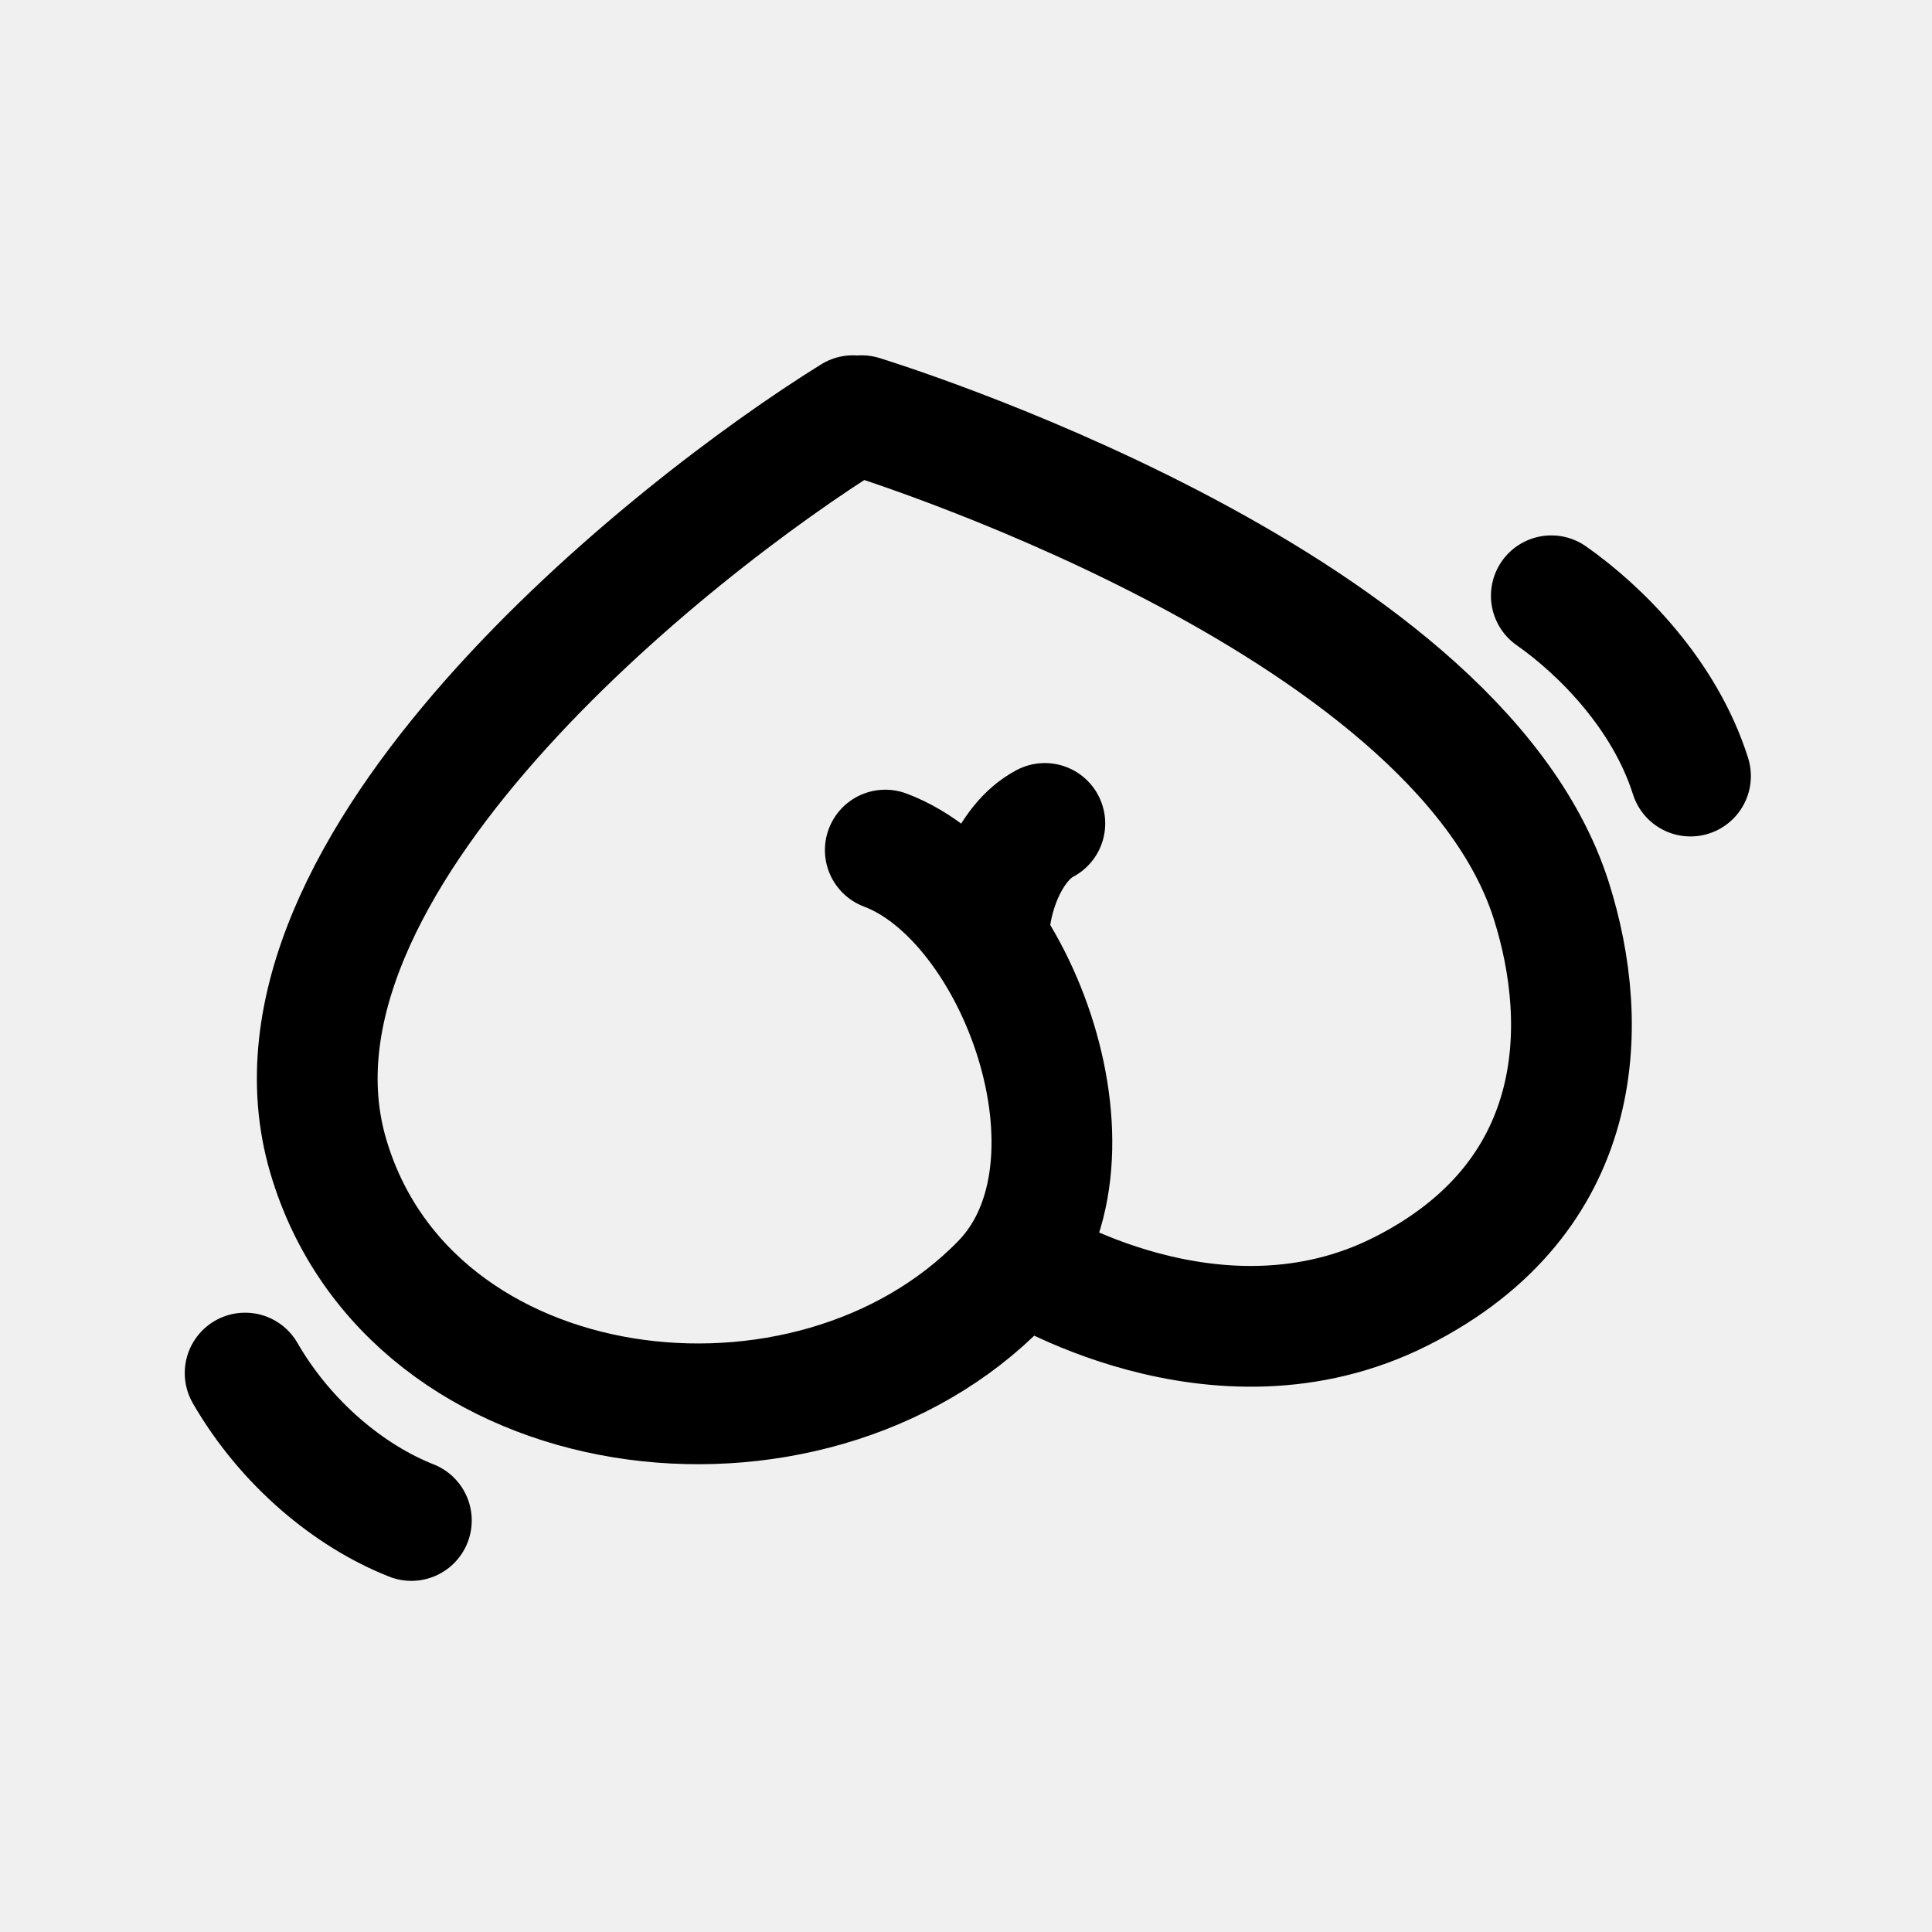
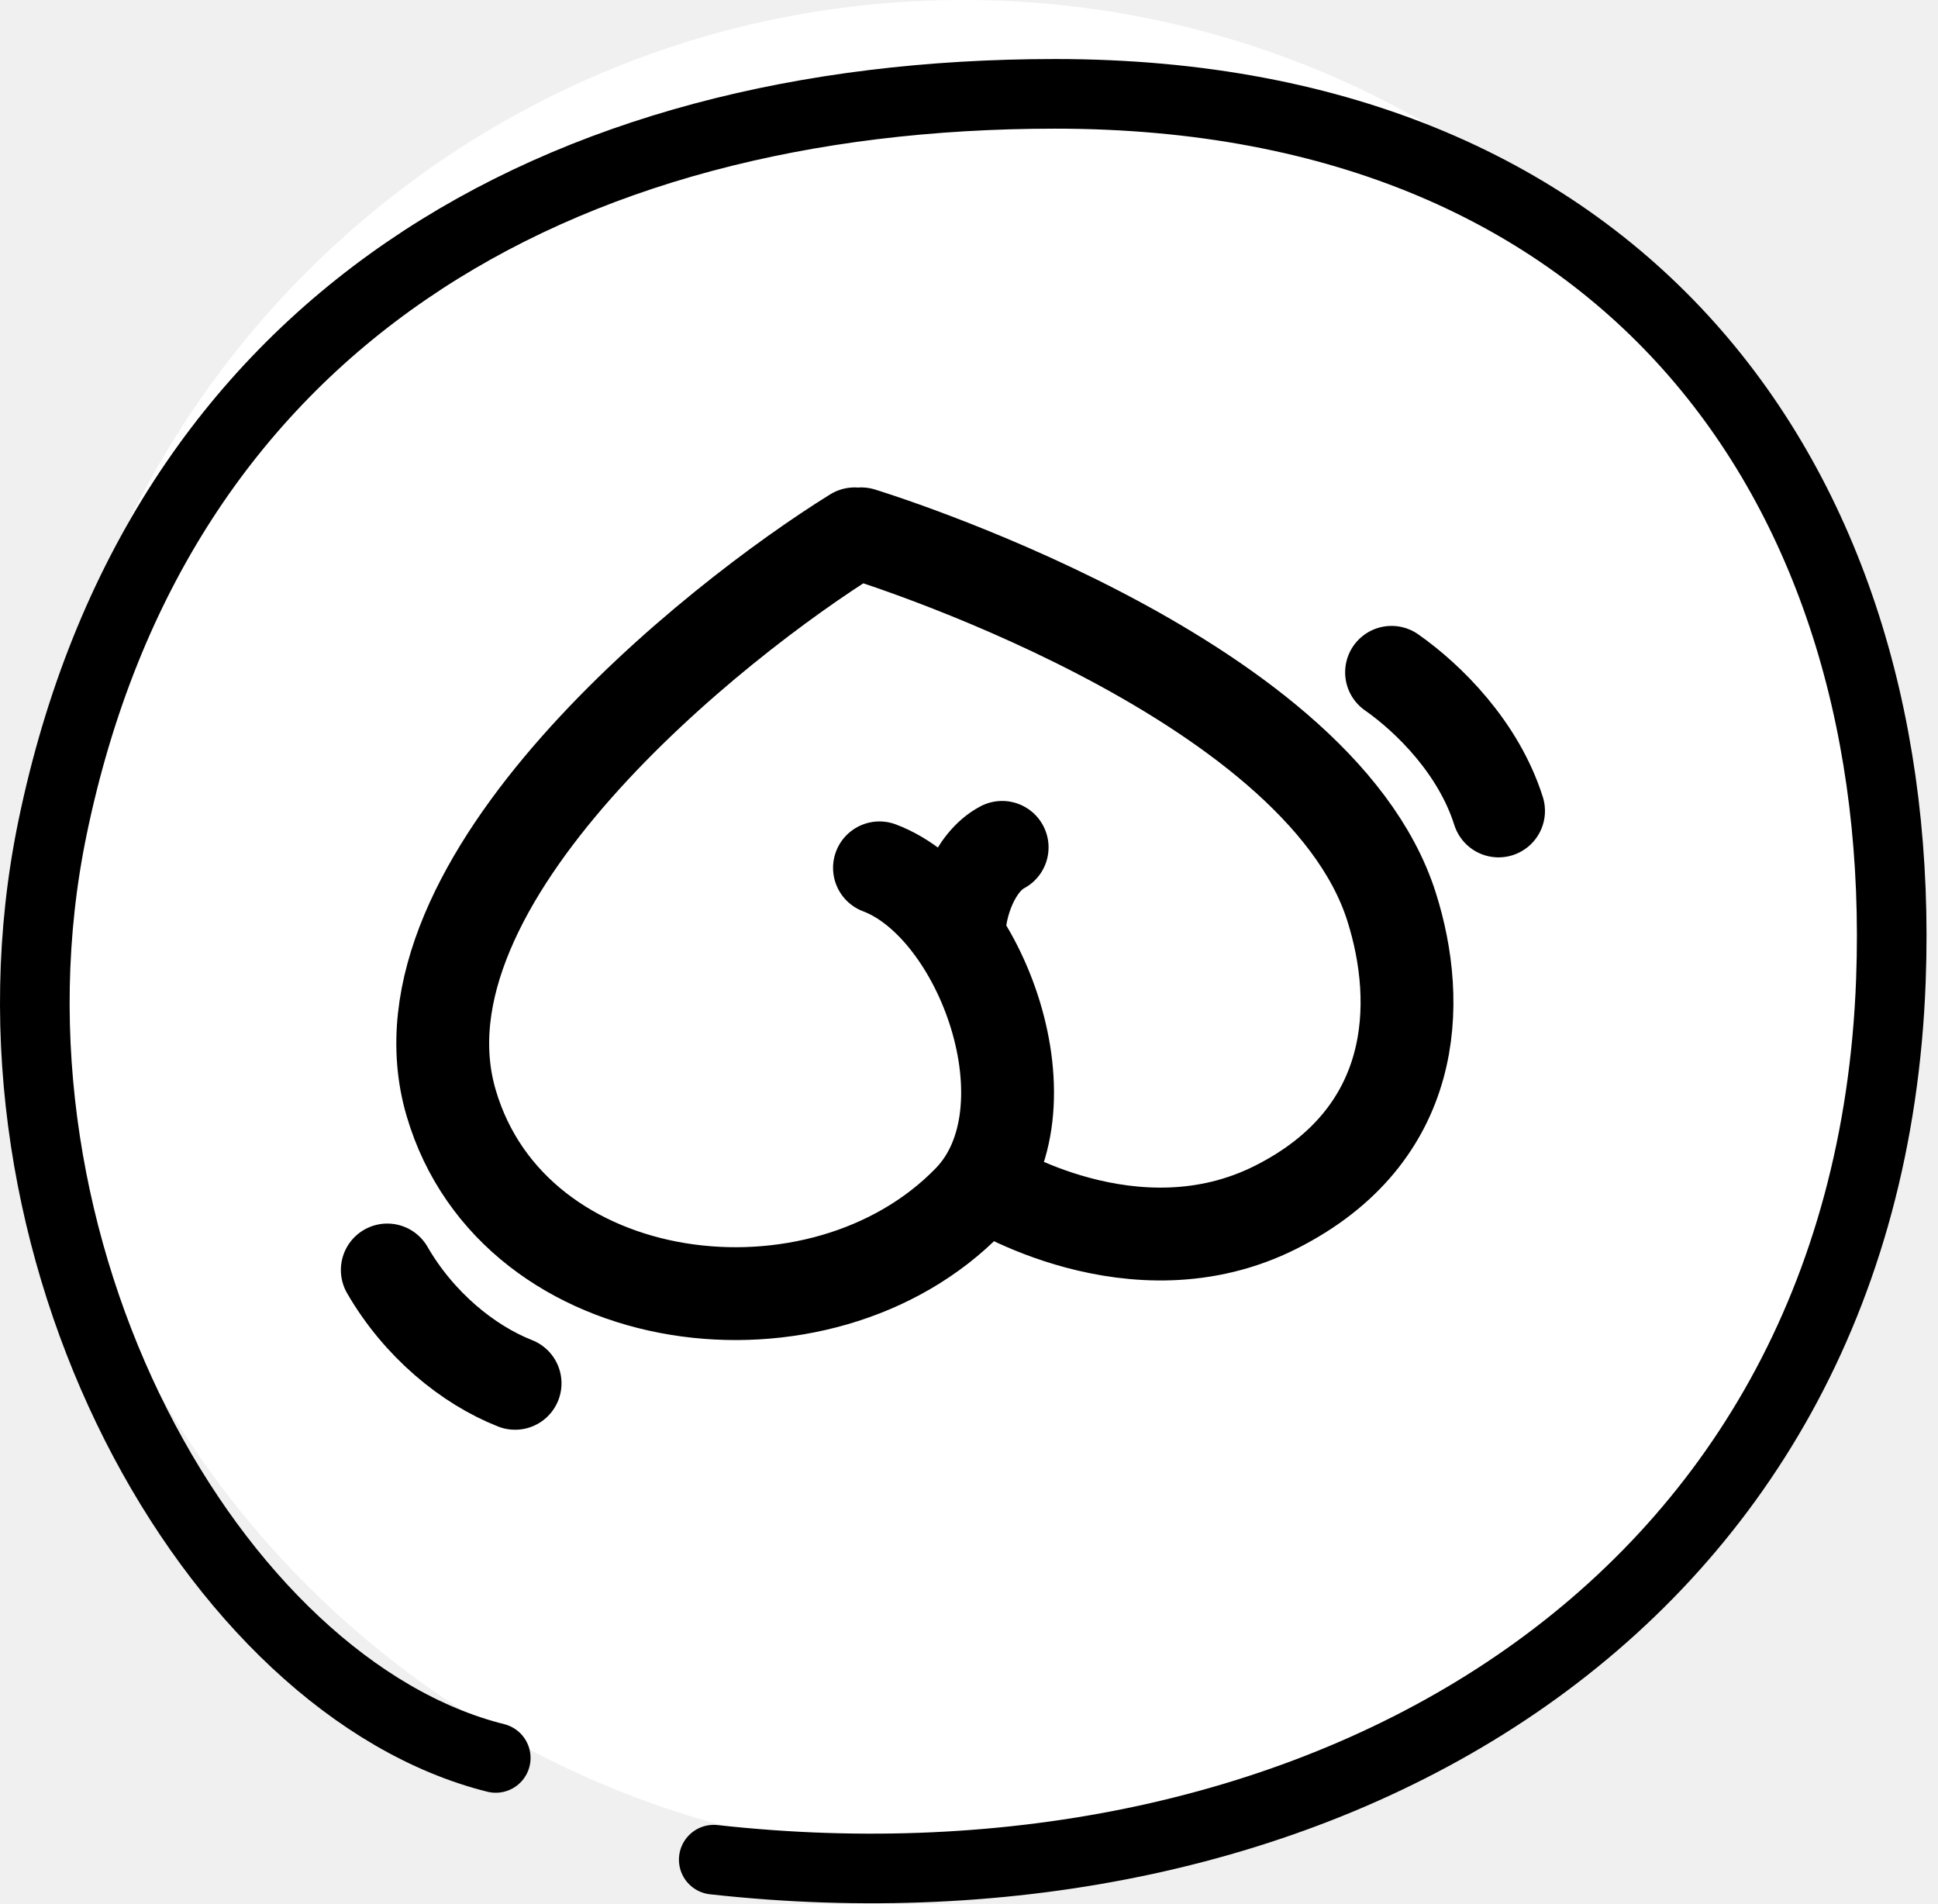
- <svg xmlns="http://www.w3.org/2000/svg" width="128" height="128" viewBox="0 0 128 128" fill="none">
-   <path d="M56.511 27.54C44.54 34.961 16.14 57.457 21.742 76.57C27.125 94.936 53.597 98.165 66.379 84.983C73.885 77.243 67.48 59.63 58.653 56.32M69.223 54.555C66.799 55.839 65.526 59.538 65.526 61.949M16.24 90.969C18.942 95.649 23.16 99.123 27.254 100.736M112 51.416C110.294 46.013 106.028 41.747 102.779 39.472M57.079 27.54C57.079 27.54 96.384 39.505 102.779 59.674C105.426 68.022 105.072 79.37 92.826 85.552C80.58 91.733 67.862 83.612 67.862 83.612" stroke="black" stroke-width="8" stroke-linecap="round" />
+ <svg xmlns="http://www.w3.org/2000/svg" width="167" height="164" viewBox="0 0 167 164" fill="none">
+   <circle cx="83" cy="80" r="80" fill="white" />
+   <path d="M73.643 46C61.673 53.422 33.273 75.917 38.875 95.03C44.258 113.396 70.73 116.625 83.512 103.443C91.018 95.703 84.612 78.09 75.785 74.78M86.356 73.015C83.931 74.299 82.659 77.998 82.659 80.409M33.373 109.43C36.074 114.109 40.293 117.584 44.386 119.196M129.132 69.876C127.426 64.473 123.161 60.207 119.912 57.932M74.212 46C74.212 46 113.517 57.966 119.912 78.134C122.559 86.482 122.205 97.83 109.959 104.012C97.712 110.193 84.995 102.072 84.995 102.072" stroke="black" stroke-width="8" stroke-linecap="round" />
+   <path d="M61.505 160.241C112.777 165.938 160.905 139.446 162.941 84.477C164.502 42.35 140.526 8.086 90.934 8.086C47.933 8.086 13.545 27.729 4.525 71.328C-2.989 107.645 18.459 145.41 42.72 151.475" stroke="black" stroke-width="6" stroke-linecap="round" />
</svg>
